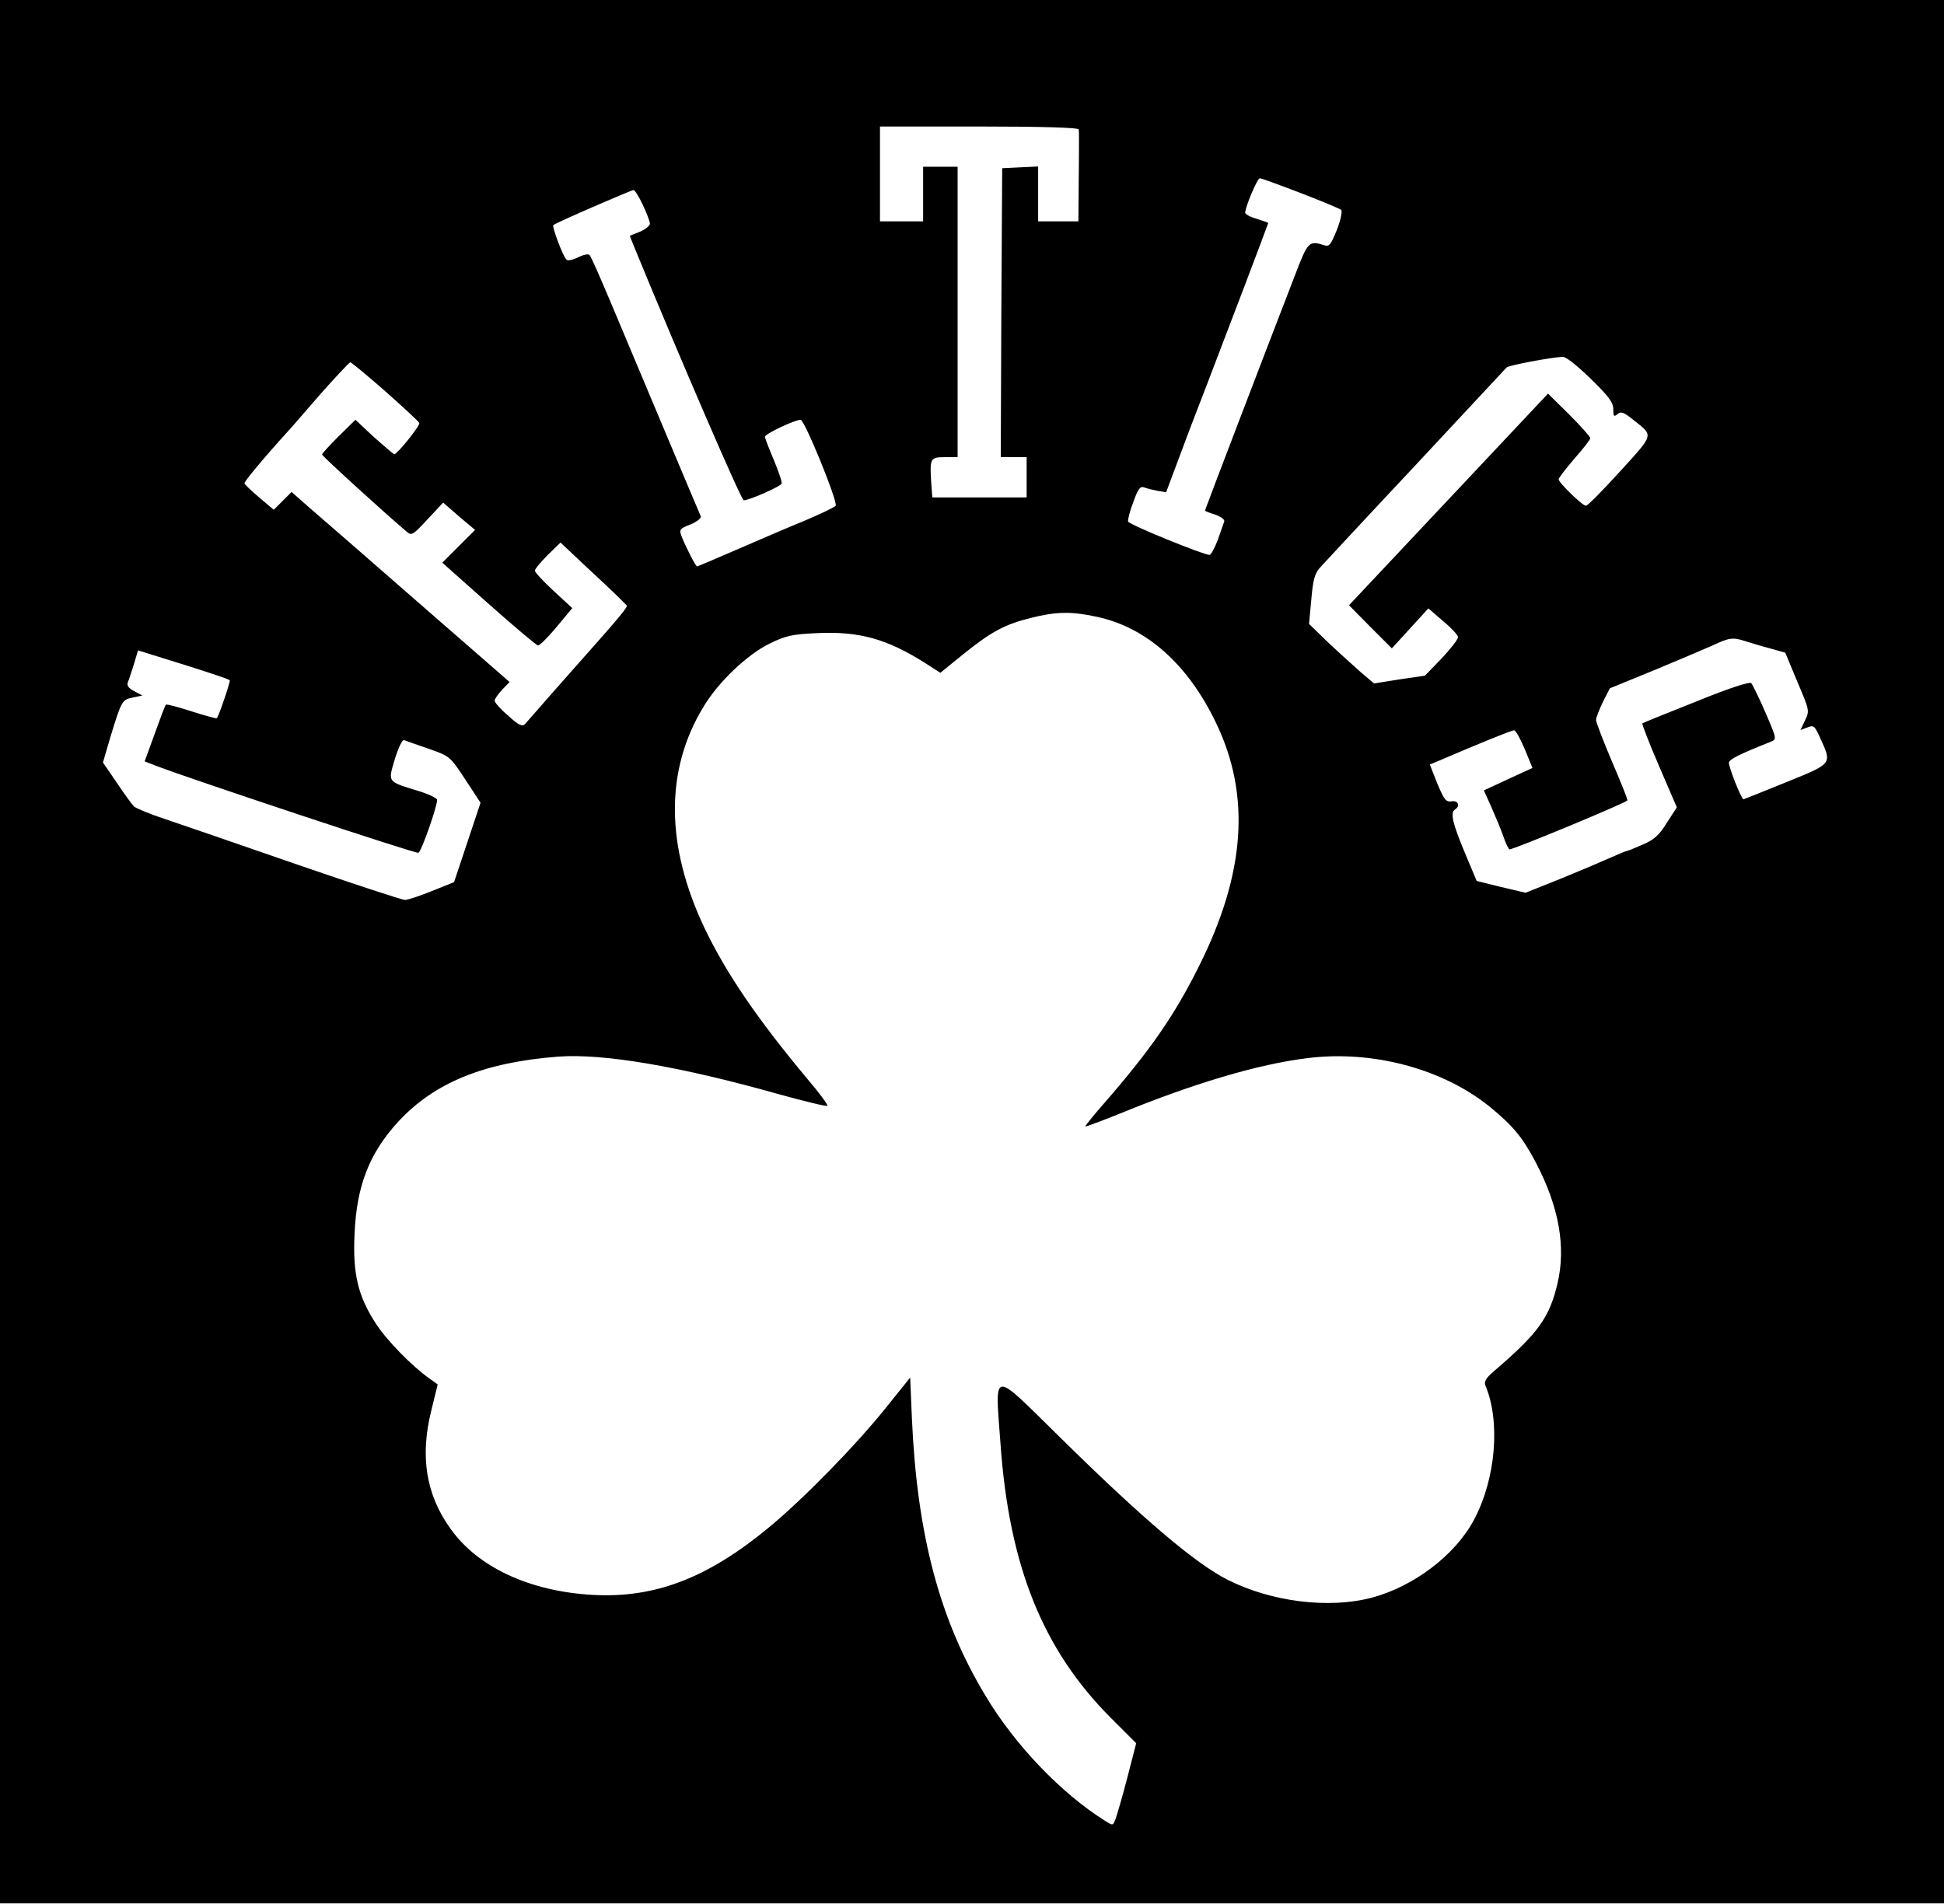
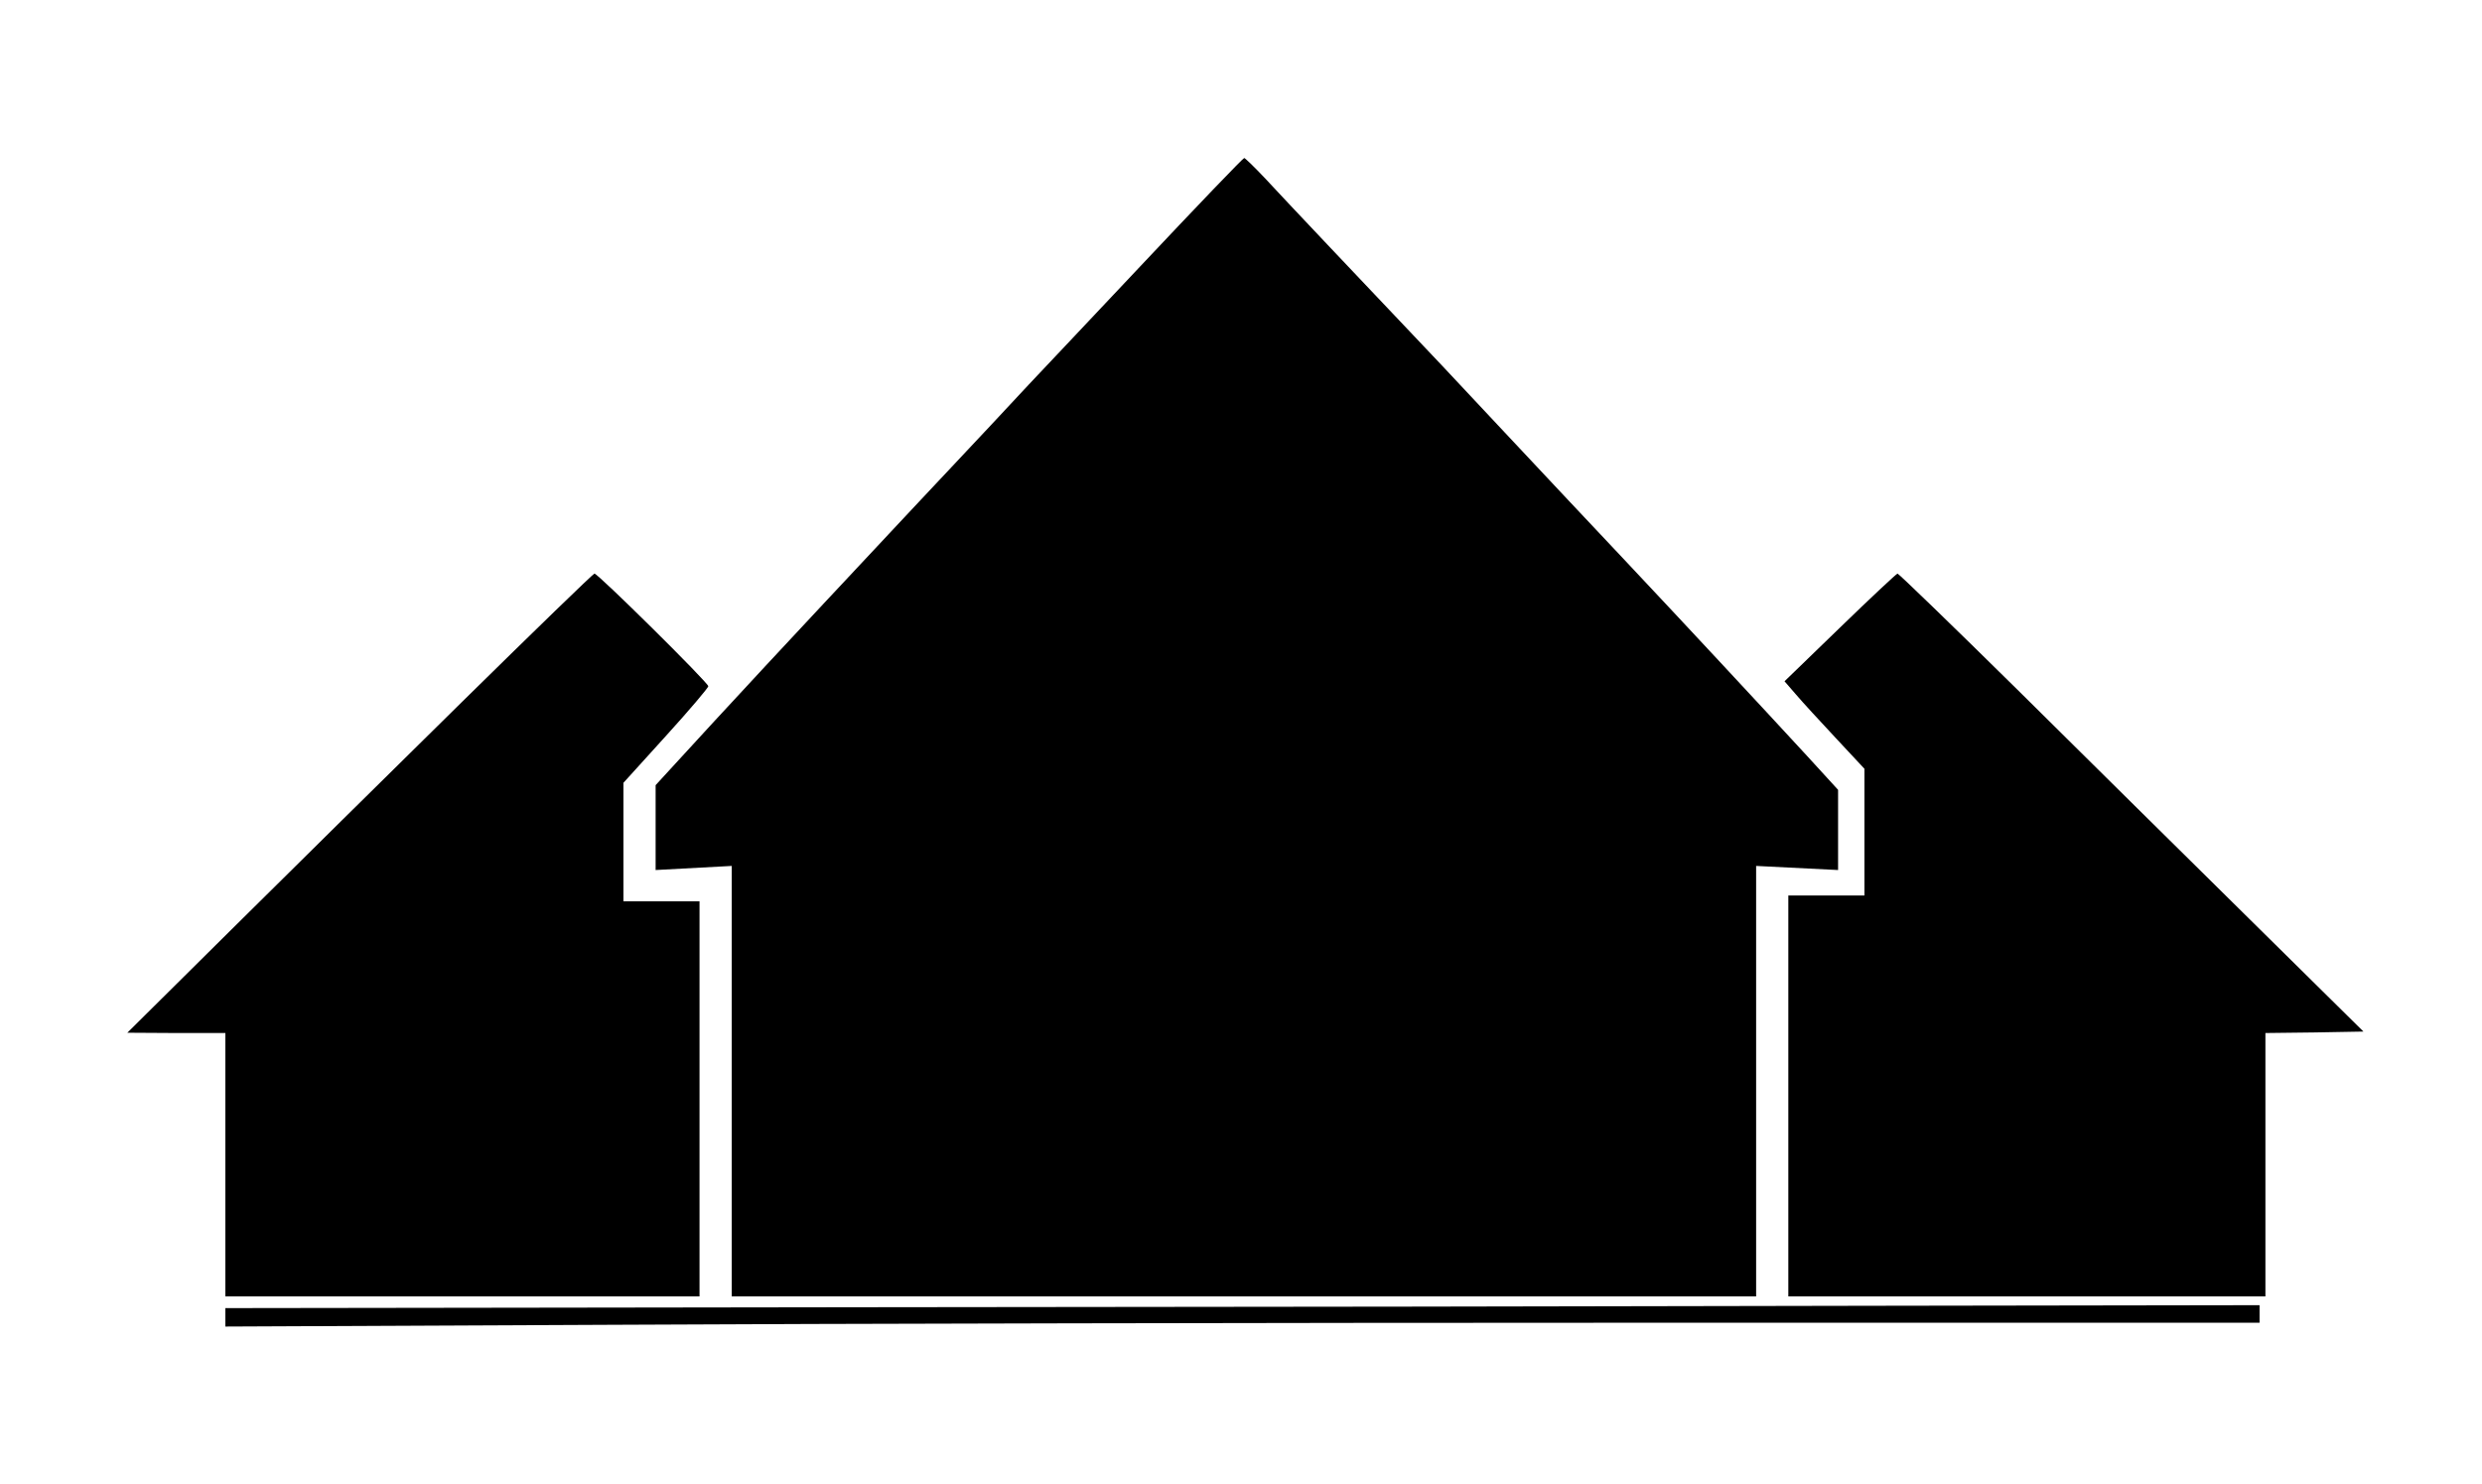
- <svg xmlns="http://www.w3.org/2000/svg" version="1.0" width="676pt" height="662pt" viewBox="0 0 676 662" preserveAspectRatio="xMidYMid meet">
-   <g transform="translate(0,662) scale(0.1,-0.1)" fill="#000000" stroke="none">
-     <path d="M0 3310 l0 -3310 3380 0 3380 0 0 3310 0 3310 -3380 0 -3380 0 0 -3310z m3751 2860 c1 -5 1 -21 1 -35 0 -14 0 -83 -1 -155 l-1 -130 -70 0 -70 0 0 95 0 96 -62 -3 -63 -3 -3 -502 -2 -503 45 0 45 0 0 -70 0 -70 -164 0 -164 0 -4 54 c-5 82 -3 86 48 86 l44 0 0 505 0 505 -60 0 -60 0 0 -95 0 -95 -75 0 -75 0 0 165 0 165 345 0 c223 0 345 -4 346 -10z m771 -221 c73 -28 137 -55 142 -59 4 -5 -2 -36 -15 -69 -21 -52 -27 -60 -44 -54 -53 17 -57 13 -101 -102 -91 -235 -314 -818 -314 -821 0 -1 16 -8 36 -14 19 -7 34 -17 31 -24 -2 -6 -12 -35 -22 -63 -11 -29 -24 -53 -29 -53 -21 0 -279 105 -283 116 -2 6 6 37 18 68 16 45 24 56 37 51 10 -4 31 -9 47 -12 l30 -5 54 144 c29 79 69 181 87 228 55 143 214 561 214 564 0 2 -18 8 -40 15 -22 6 -40 16 -40 21 0 20 42 120 51 120 5 0 68 -23 141 -51z m-2287 -41 c14 -29 25 -59 25 -66 0 -7 -16 -20 -35 -28 l-35 -14 15 -38 c162 -395 373 -882 381 -882 20 0 128 48 132 58 2 6 -11 43 -27 82 -17 40 -31 76 -31 81 0 10 104 59 124 59 14 0 130 -285 122 -299 -3 -5 -52 -28 -108 -52 -57 -23 -163 -69 -237 -101 -74 -32 -135 -58 -137 -58 -5 0 -42 73 -54 105 -9 23 -6 27 31 41 22 9 38 22 36 28 -3 6 -60 142 -127 301 -67 160 -151 360 -187 445 -36 85 -68 159 -73 163 -4 5 -22 1 -40 -8 -18 -9 -36 -13 -40 -8 -13 12 -51 115 -46 120 6 7 269 121 279 122 4 1 19 -23 32 -51z m3296 -605 c63 -61 79 -83 79 -106 0 -25 2 -28 15 -17 12 10 22 6 53 -19 73 -58 76 -48 -44 -180 -60 -66 -113 -120 -119 -120 -11 -1 -95 80 -95 92 0 5 25 37 55 72 30 34 55 66 55 71 0 5 -33 42 -73 82 l-74 73 -346 -368 -346 -368 74 -75 75 -75 63 69 64 70 51 -44 c29 -24 52 -49 52 -56 0 -8 -26 -41 -57 -74 l-58 -60 -89 -13 -88 -14 -47 40 c-25 22 -76 68 -113 103 l-66 64 8 86 c6 70 12 90 32 112 14 15 163 176 333 357 169 182 311 333 314 337 6 7 153 35 195 37 11 1 52 -32 97 -76z m-4191 -44 c63 -56 116 -105 118 -110 4 -9 -77 -109 -87 -109 -3 1 -35 28 -71 60 l-64 60 -58 -57 c-32 -32 -58 -60 -58 -64 0 -5 207 -194 294 -268 17 -15 22 -12 72 42 l55 59 55 -48 56 -47 -57 -57 -57 -57 162 -144 c89 -79 166 -144 171 -144 6 0 35 29 65 65 l54 65 -65 60 c-36 33 -65 65 -65 70 0 6 20 30 44 54 l45 44 115 -108 c64 -59 116 -110 116 -112 0 -7 -31 -45 -102 -125 -36 -40 -104 -118 -153 -173 -48 -55 -93 -106 -99 -113 -10 -10 -22 -5 -59 29 -26 22 -47 46 -47 52 0 6 12 23 26 38 l26 27 -319 278 c-175 153 -345 301 -379 330 l-60 53 -31 -31 -31 -31 -51 43 c-28 24 -51 46 -51 49 1 9 73 95 155 185 6 6 54 62 108 124 54 61 102 112 105 112 4 0 59 -46 122 -101z m2473 -784 c172 -36 317 -164 415 -368 122 -252 103 -525 -59 -848 -85 -171 -170 -293 -332 -479 -36 -41 -64 -76 -63 -78 2 -1 53 18 113 42 263 108 488 175 661 196 225 28 469 -37 632 -169 81 -66 115 -107 161 -195 80 -153 105 -292 75 -420 -28 -119 -68 -174 -220 -304 -28 -24 -36 -37 -31 -50 53 -125 37 -324 -39 -467 -64 -122 -209 -233 -357 -272 -149 -39 -348 -14 -499 62 -112 56 -297 213 -587 499 -238 234 -223 236 -204 -24 30 -427 147 -717 383 -954 l89 -89 -31 -120 c-17 -66 -36 -130 -41 -144 -9 -23 -9 -23 -36 -6 -153 96 -314 264 -416 435 -160 265 -238 560 -256 965 l-6 142 -85 -106 c-106 -132 -286 -316 -407 -416 -213 -176 -396 -246 -612 -234 -218 12 -400 96 -495 231 -85 118 -106 252 -66 411 l22 90 -28 20 c-61 43 -149 133 -186 190 -63 96 -82 175 -75 314 7 168 52 281 152 390 126 136 298 206 555 226 157 12 427 -34 773 -132 88 -24 161 -42 164 -39 3 3 -28 45 -69 93 -173 207 -283 368 -358 525 -136 287 -138 550 -3 771 51 85 151 180 228 218 57 28 79 33 166 37 147 7 243 -20 376 -104 l53 -34 80 65 c97 78 143 103 235 126 87 22 141 23 228 4z m2253 -84 c16 -5 54 -17 85 -25 l57 -16 42 -101 c42 -99 43 -101 27 -134 l-16 -34 24 9 c22 9 26 5 45 -38 41 -90 43 -87 -120 -153 -79 -32 -146 -59 -147 -59 -8 0 -53 116 -51 128 3 12 37 29 145 72 22 9 22 9 -18 102 -22 51 -45 97 -49 102 -6 6 -82 -19 -192 -64 -101 -40 -185 -74 -187 -76 -2 -2 24 -69 58 -148 l62 -144 -35 -54 c-27 -44 -45 -59 -85 -76 -27 -12 -52 -22 -55 -22 -3 0 -29 -11 -58 -24 -29 -13 -107 -46 -173 -73 l-120 -48 -85 20 -85 21 -42 100 c-42 101 -51 138 -33 149 19 12 10 32 -12 28 -20 -3 -26 5 -50 62 l-26 66 36 15 c128 55 248 104 257 104 6 0 22 -30 37 -65 l27 -66 -85 -39 -84 -39 26 -58 c14 -32 33 -77 41 -100 8 -24 18 -45 22 -47 6 -4 397 158 410 170 2 2 -22 62 -53 134 -31 73 -56 138 -56 146 0 8 11 36 24 63 l24 47 154 63 c84 35 176 74 203 86 57 27 71 29 111 16z m-5416 -86 c85 -27 143 -46 149 -51 3 -3 -37 -122 -45 -132 -1 -2 -41 9 -88 24 -47 15 -87 26 -89 23 -3 -2 -20 -48 -39 -101 l-35 -96 41 -16 c135 -51 902 -306 911 -302 10 3 65 160 65 184 0 6 -29 20 -65 31 -110 34 -106 29 -82 111 12 39 26 68 32 66 5 -2 44 -16 85 -30 75 -26 75 -27 128 -107 l53 -81 -46 -138 -46 -138 -77 -31 c-42 -17 -84 -31 -94 -31 -9 0 -180 56 -380 125 -199 69 -405 140 -456 157 -52 17 -99 37 -106 43 -7 7 -34 44 -60 83 l-48 70 26 89 c39 127 40 129 78 137 l33 7 -28 15 c-21 11 -27 20 -22 32 4 9 13 38 21 63 l14 47 48 -15 c26 -8 81 -25 122 -38z" />
+ <svg xmlns="http://www.w3.org/2000/svg" version="1.0" width="848pt" height="507pt" viewBox="0 0 848 507" preserveAspectRatio="xMidYMid meet">
+   <g transform="translate(0,507) scale(0.1,-0.1)" fill="#000000" stroke="none">
+     <path d="M3895 4159 c-193 -204 -363 -386 -380 -403 -16 -18 -196 -210 -400 -427 -203 -217 -428 -457 -499 -534 -71 -77 -150 -162 -175 -189 -25 -27 -81 -88 -123 -134 l-78 -85 0 -145 0 -145 130 7 130 7 0 -735 0 -736 1750 0 1750 0 0 735 0 736 140 -7 140 -7 0 137 0 137 -107 117 c-150 163 -447 482 -607 652 -170 180 -222 236 -451 480 -126 135 -270 288 -320 340 -132 139 -403 425 -475 503 -35 37 -66 67 -69 67 -4 0 -164 -167 -356 -371z" />
+     <path d="M1580 2673 c-245 -241 -602 -594 -795 -785 l-350 -347 168 -1 167 0 0 -450 0 -450 810 0 810 0 0 675 0 675 -130 0 -130 0 0 203 0 202 145 160 c80 88 145 165 145 170 1 11 -377 385 -389 385 -4 0 -207 -197 -451 -437z" />
+     <path d="M6286 2925 l-189 -183 39 -45 c21 -25 83 -92 137 -150 l97 -104 0 -217 0 -216 -130 0 -130 0 0 -685 0 -685 815 0 815 0 0 450 0 450 168 2 167 3 -390 385 c-215 212 -571 564 -792 783 -221 218 -406 397 -410 397 -4 -1 -93 -84 -197 -185z" />
+     <path d="M2933 603 l-2163 -3 0 -32 0 -31 1322 6 c727 4 2290 7 3475 7 l2153 0 0 30 0 30 -1312 -2 c-722 -2 -2286 -4 -3475 -5z" />
  </g>
</svg>
